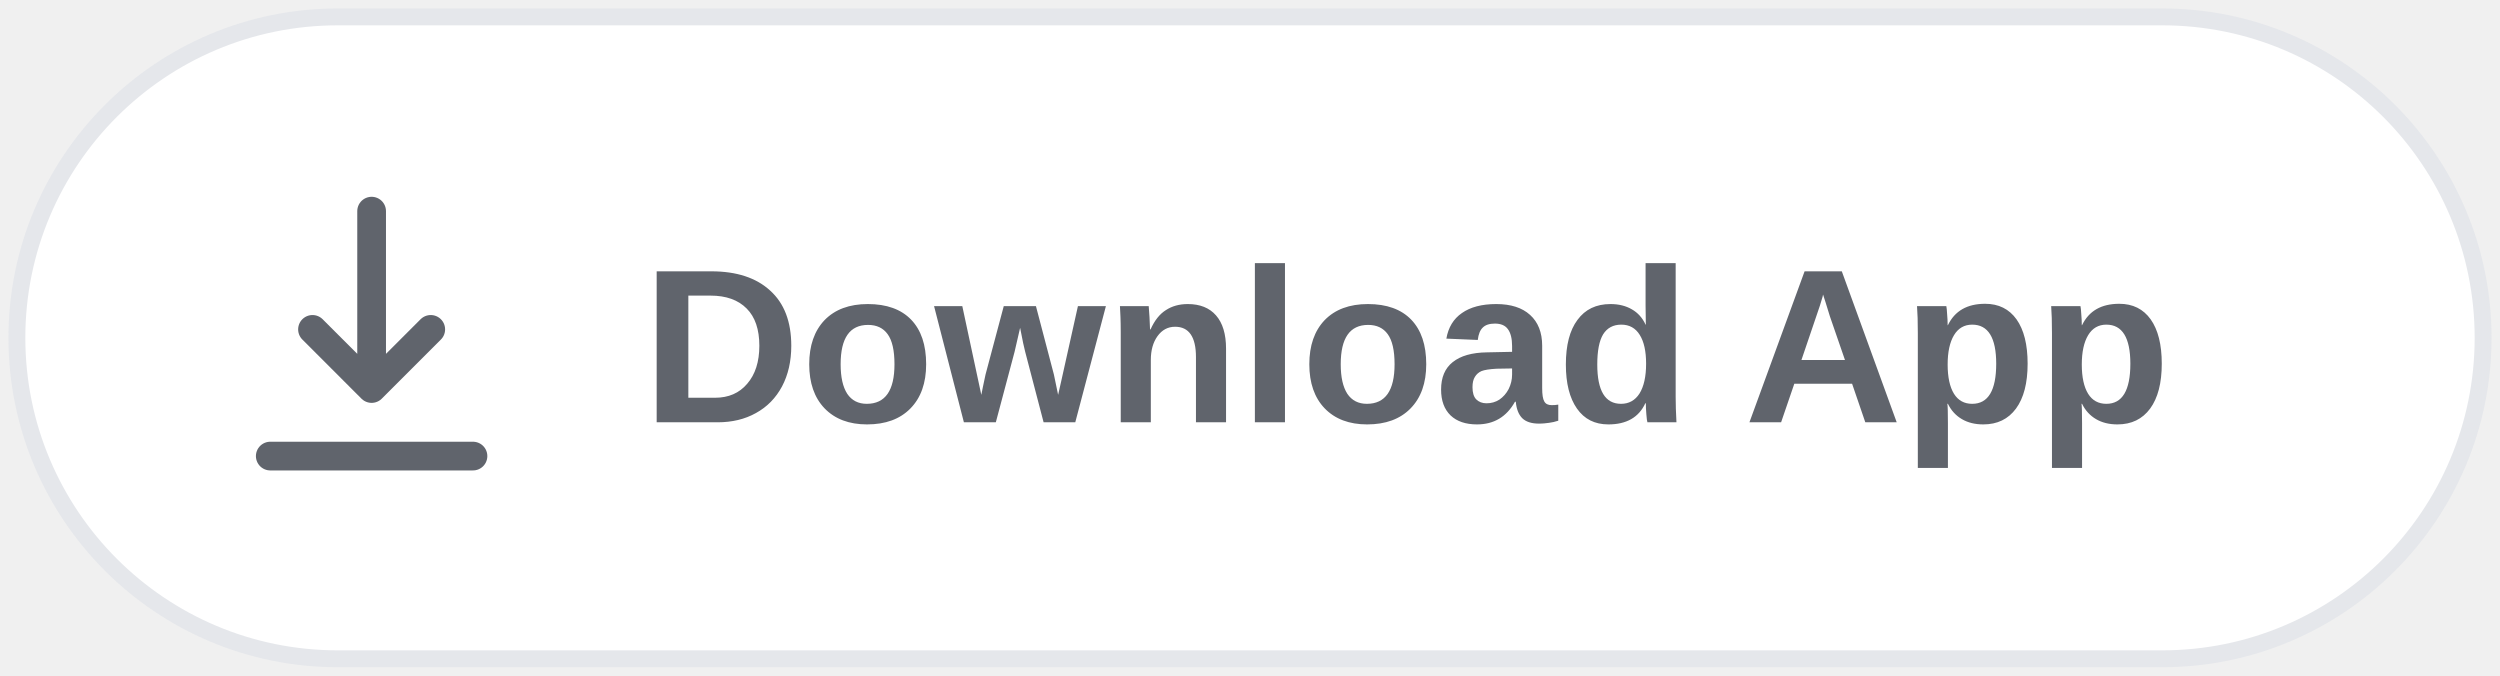
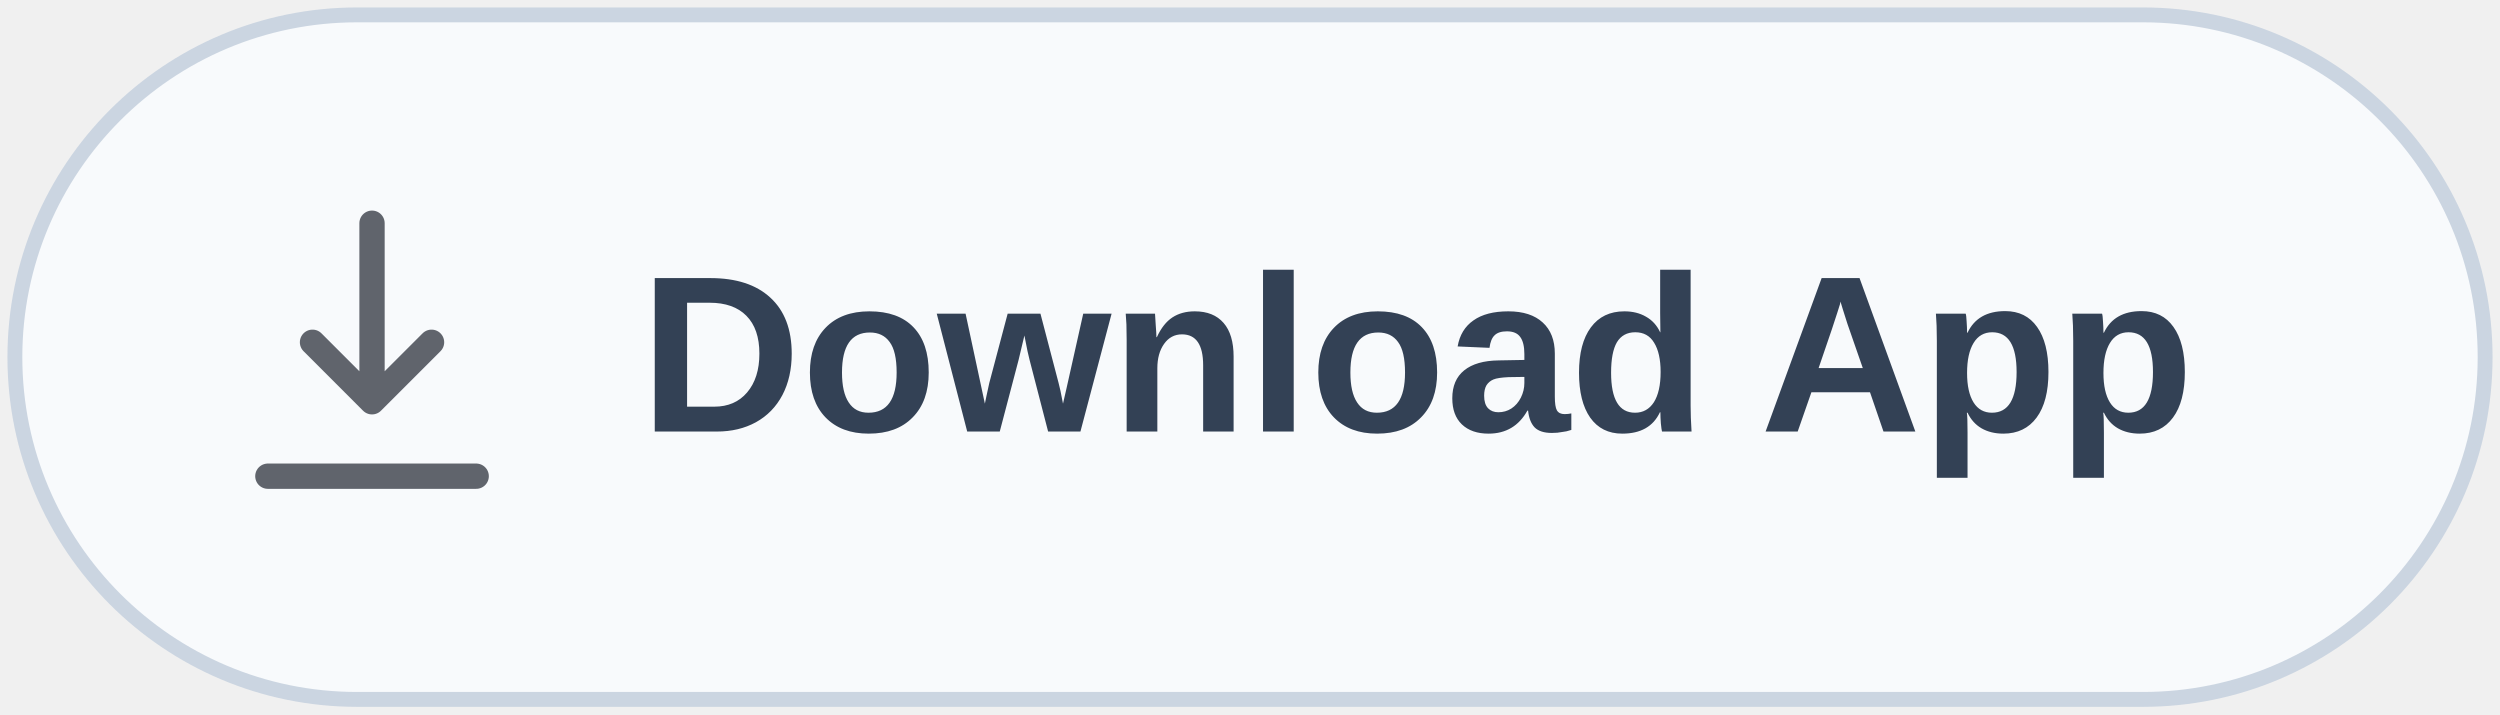
- <svg xmlns="http://www.w3.org/2000/svg" width="148" height="40" viewBox="0 0 148 40" role="img" aria-label="Download App">
-   <rect x="1" y="1" width="146" height="38" rx="19" fill="#fff" stroke="#e5e7eb" />
+ <svg xmlns="http://www.w3.org/2000/svg" width="168" height="48" viewBox="0 0 168 48" role="img" aria-label="Download App">
+   <rect x="1" y="1" width="166" height="46" rx="23" fill="#F8FAFC" stroke="#CBD5E1" />
  <g fill="none" stroke="#60646c" stroke-width="1.7" stroke-linecap="round" stroke-linejoin="round">
-     <path d="M22 12.5v10M18.5 19.5 22 23l3.5-3.5M16 27h12" />
+     <path d="M25 15v12M21 23l4 4 4-4M18 32h14" />
  </g>
-   <text x="38" y="25" fill="#60646c" font-family="Segoe UI,Arial,sans-serif" font-size="13" font-weight="600">Download App</text>
+   <text x="43" y="29" fill="#334155" font-family="Segoe UI,Arial,sans-serif" font-size="15" font-weight="700">Download App</text>
</svg>
